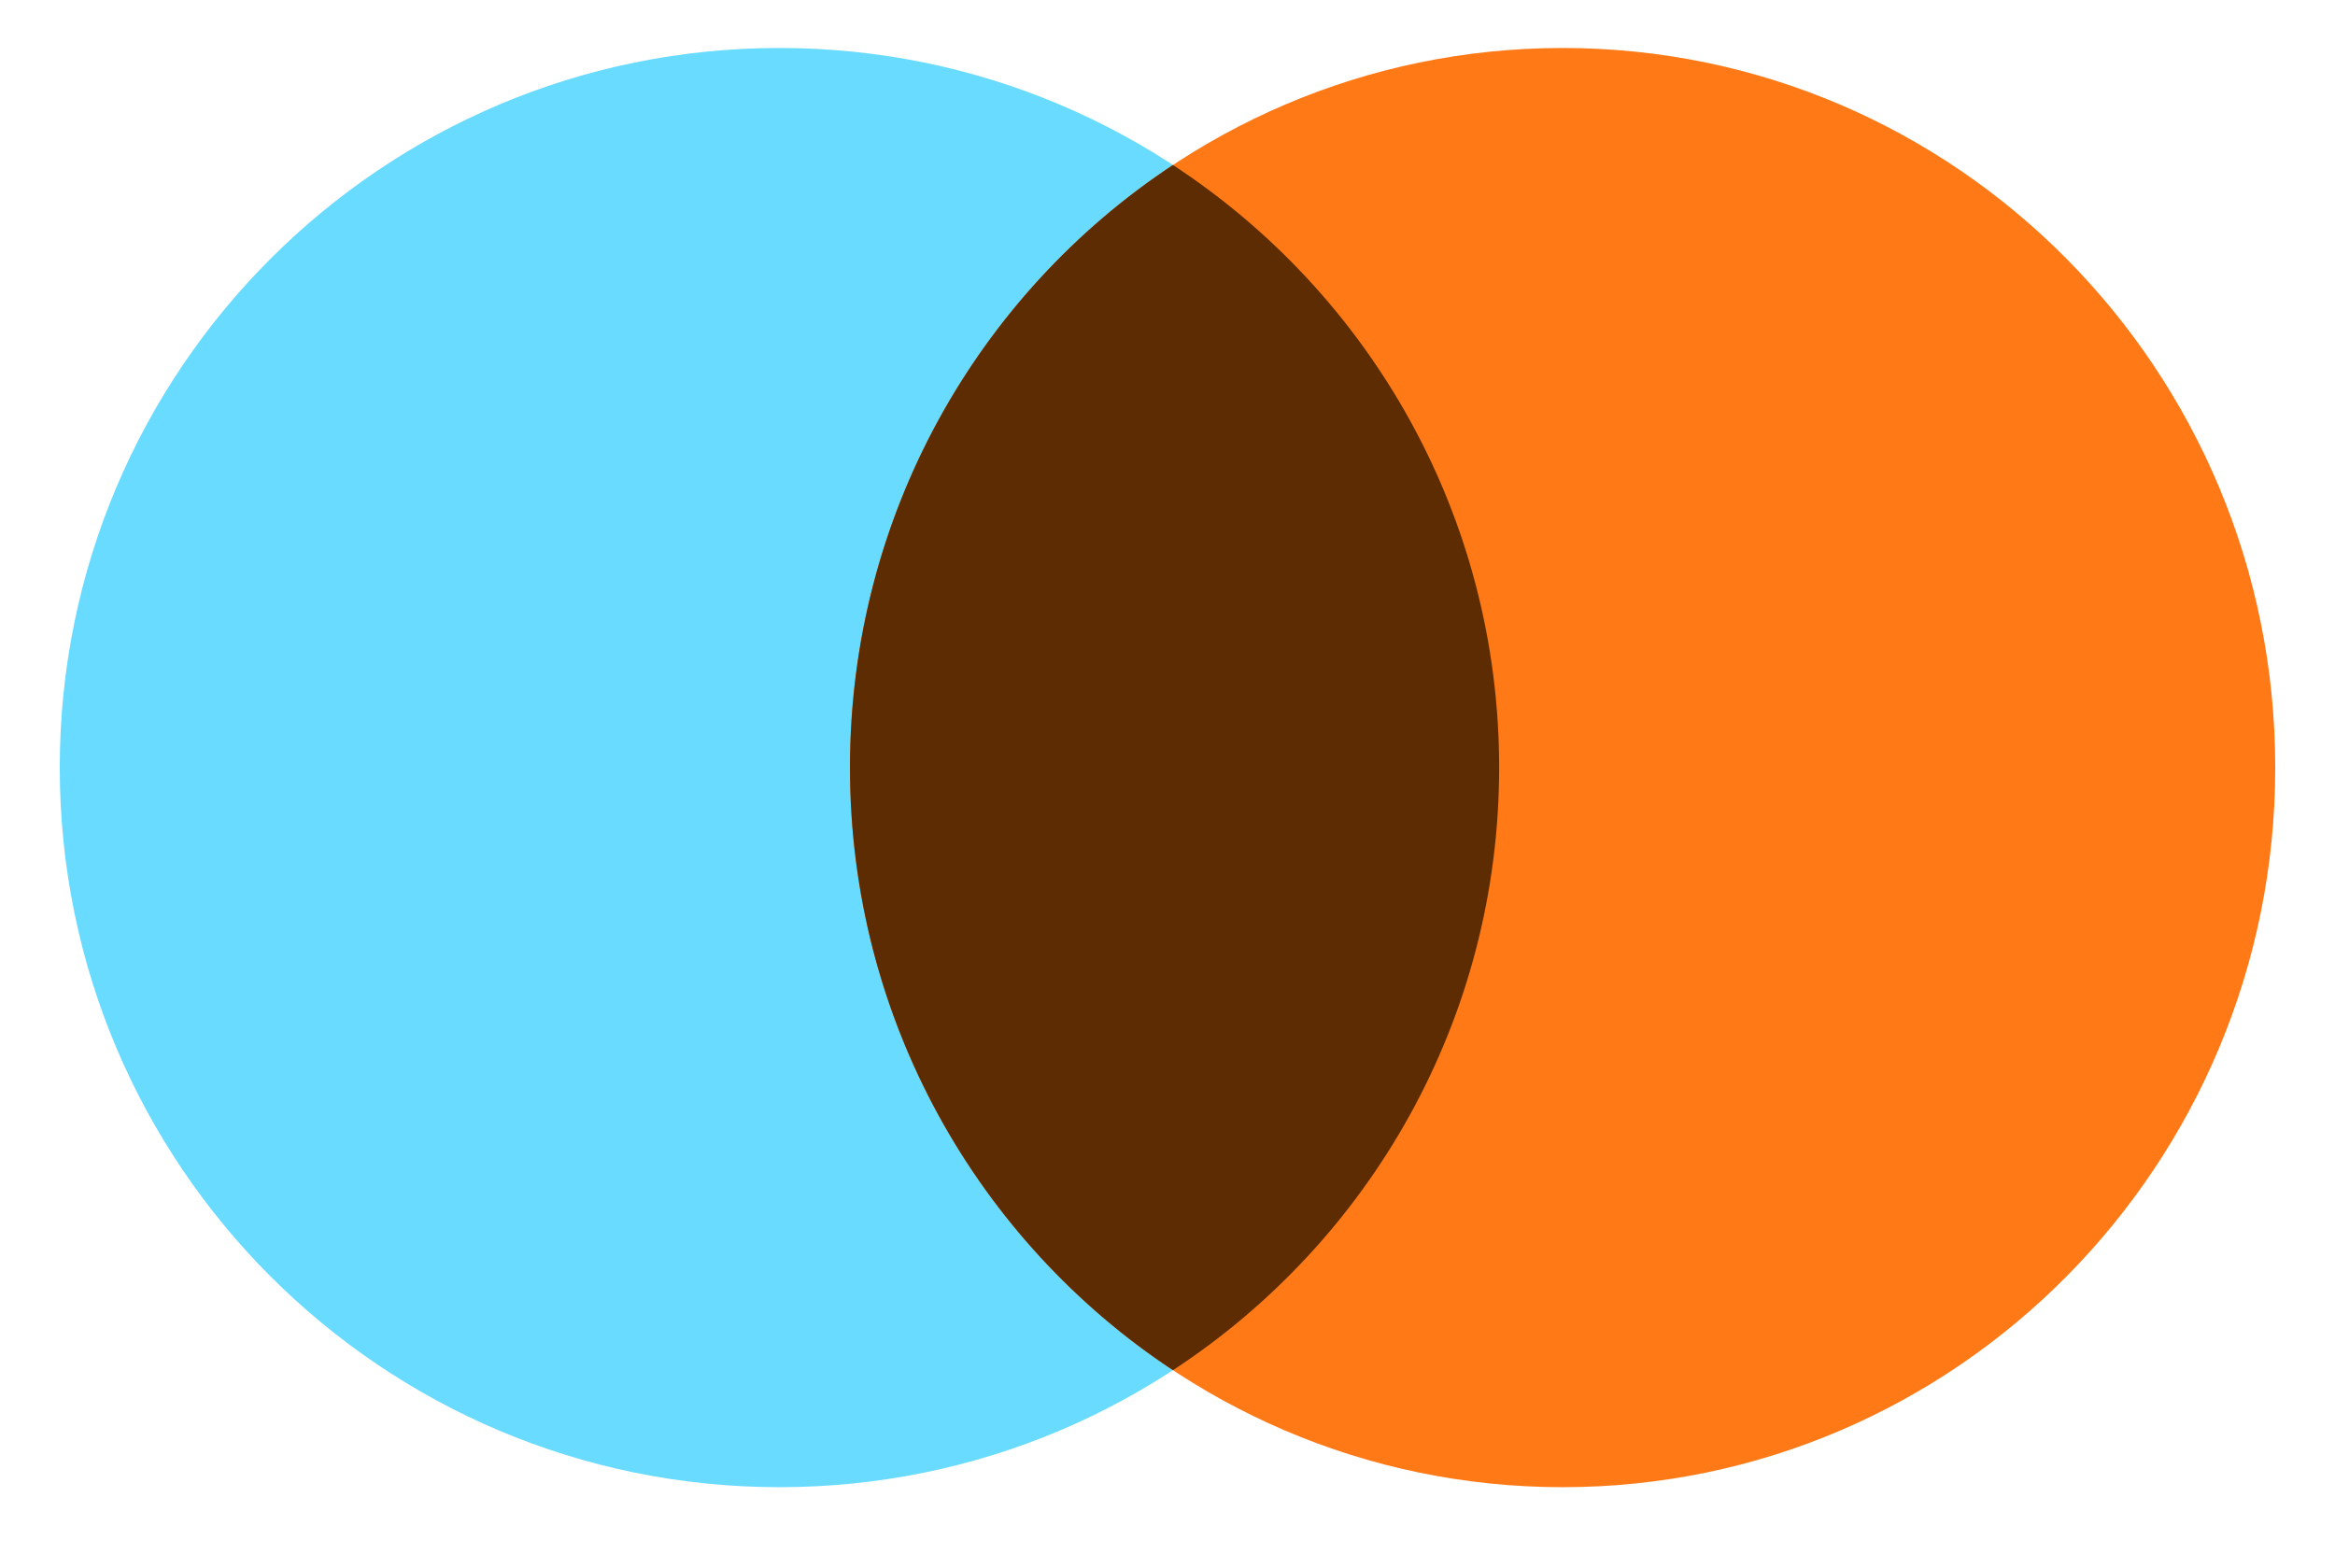
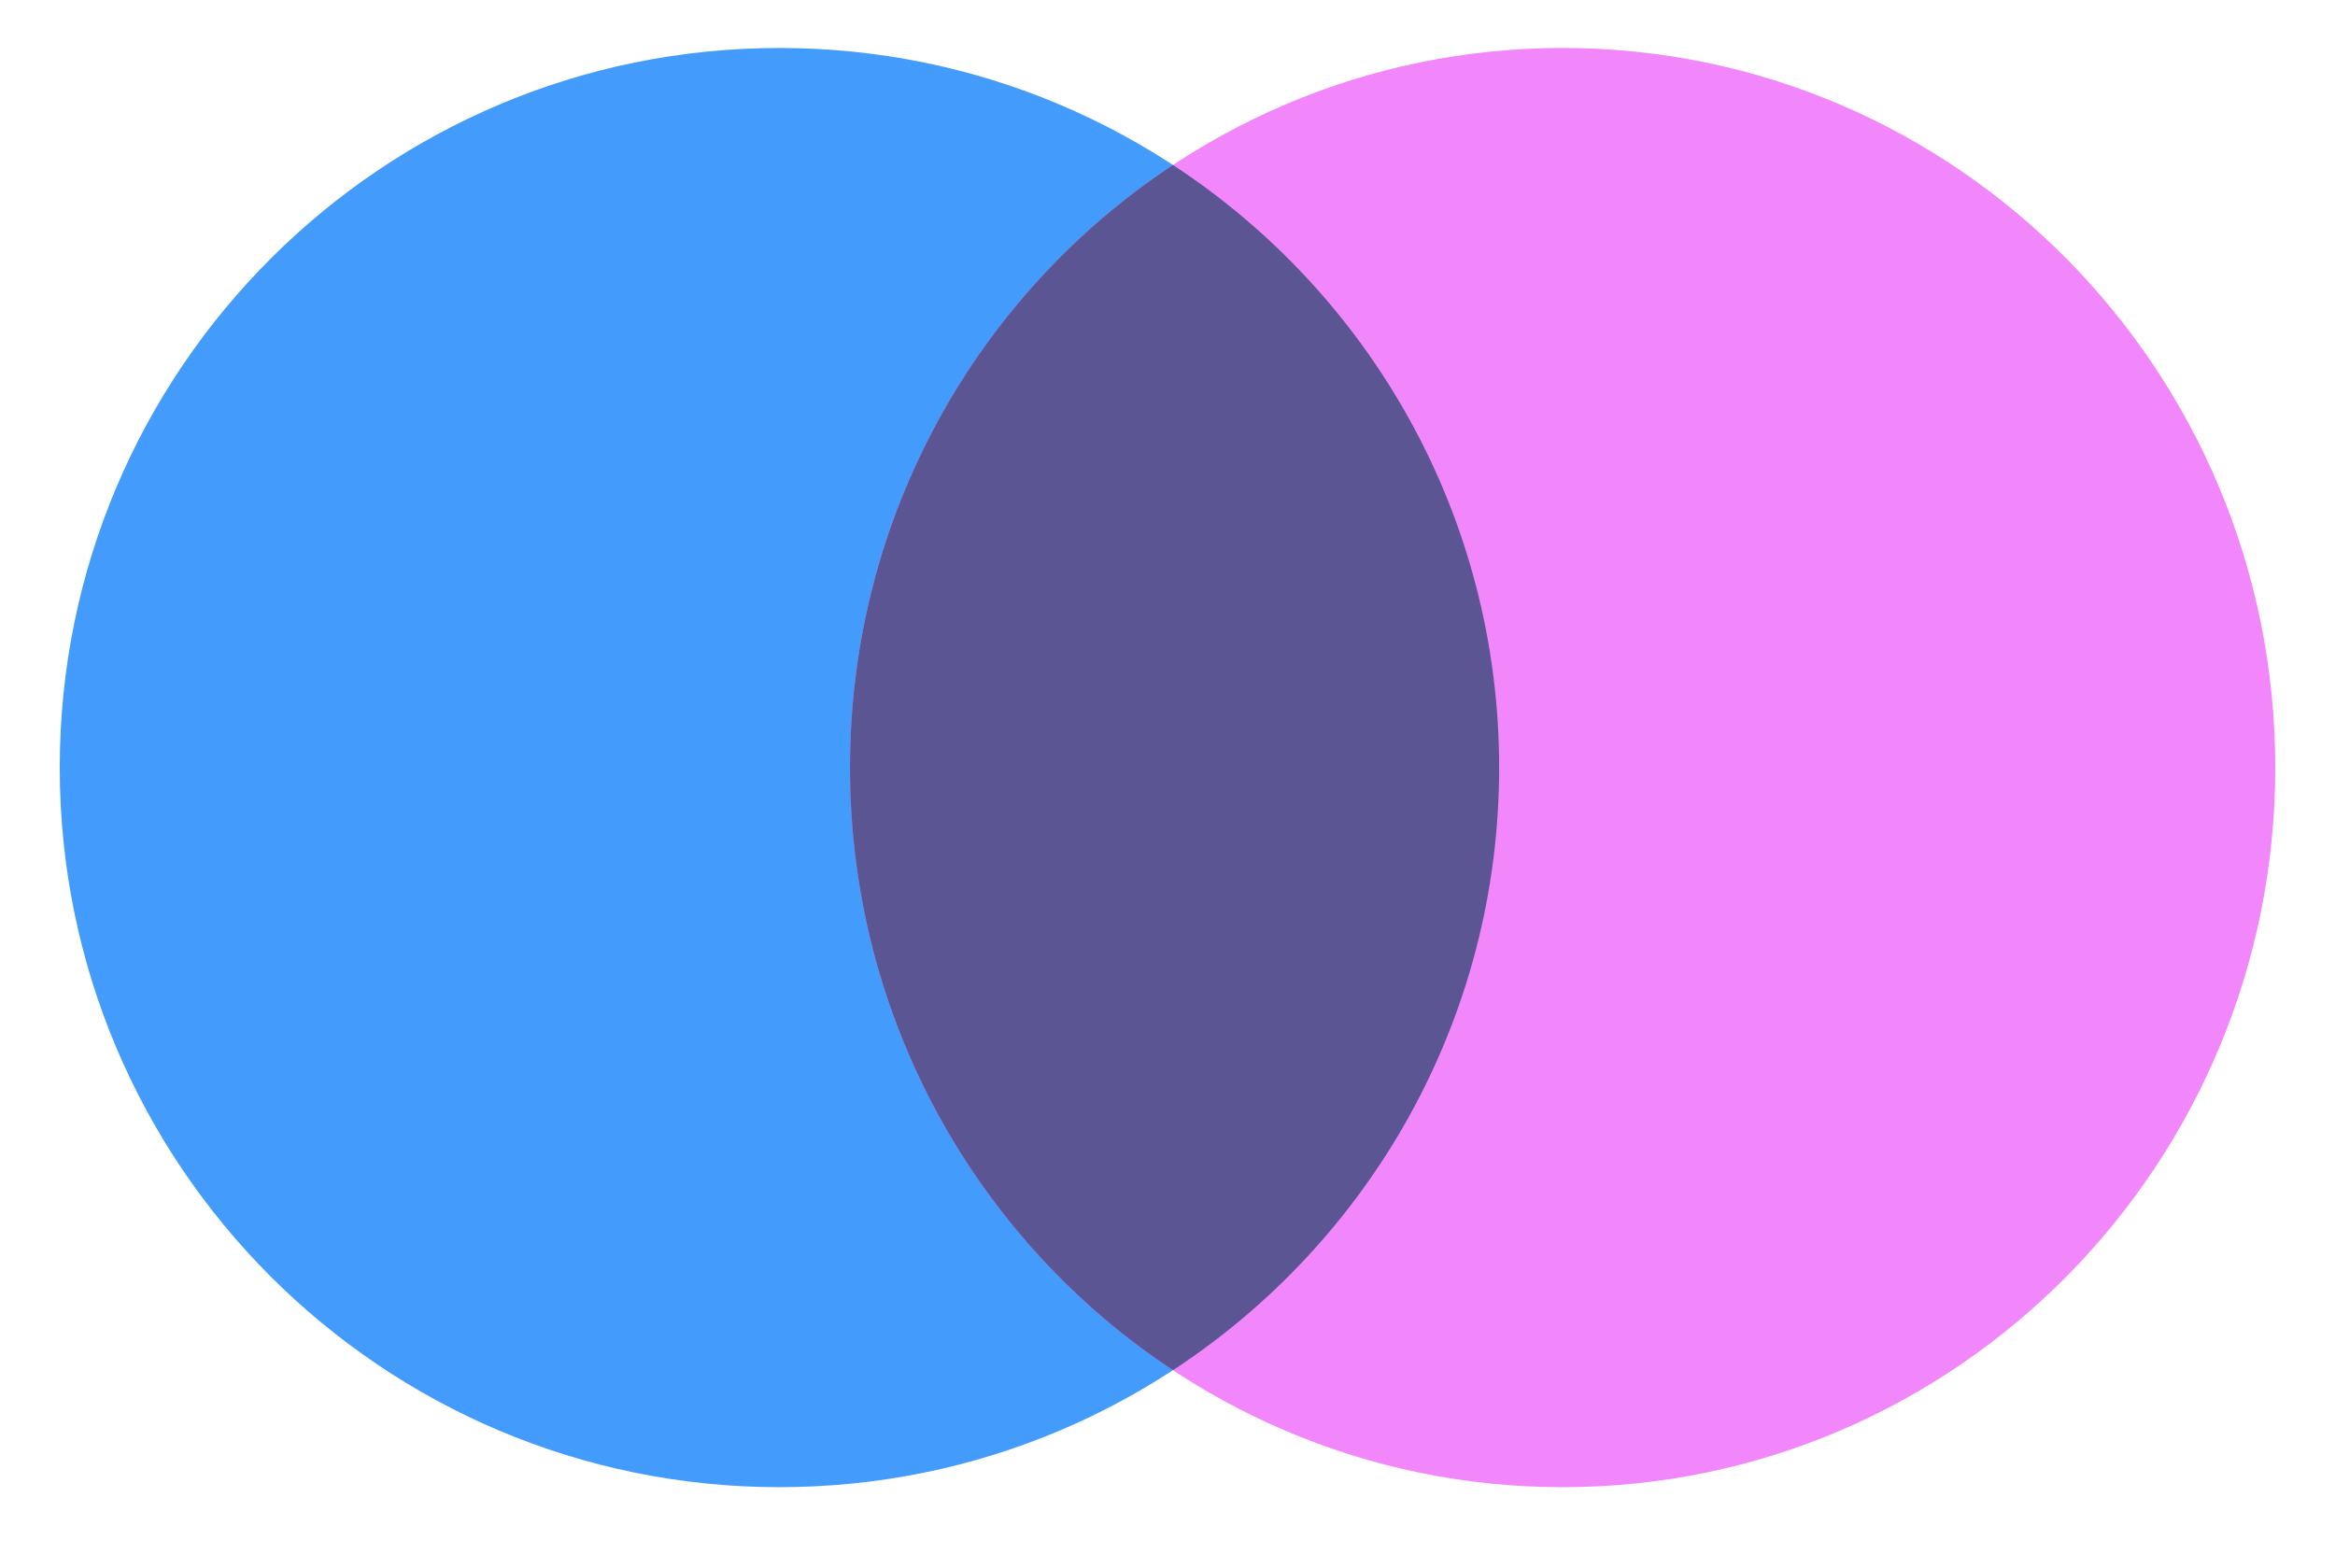
- <svg xmlns="http://www.w3.org/2000/svg" id="logo-14" width="73" height="49" viewBox="0 0 73 49" fill="none">
-   <path d="M46.868 24C46.868 36.426 36.794 46.5 24.368 46.5C11.941 46.5 1.868 36.426 1.868 24C1.868 11.574 11.941 1.5 24.368 1.5C36.794 1.5 46.868 11.574 46.868 24Z" class="ccustom" fill="#68DBFF" />
-   <path d="M71.132 24C71.132 36.426 61.157 46.5 48.853 46.5C36.548 46.5 26.573 36.426 26.573 24C26.573 11.574 36.548 1.5 48.853 1.5C61.157 1.5 71.132 11.574 71.132 24Z" class="ccompli1" fill="#FF7917" />
-   <path d="M36.67 42.842C42.811 38.824 46.868 31.886 46.868 24C46.868 16.114 42.811 9.176 36.67 5.159C30.59 9.176 26.573 16.114 26.573 24C26.573 31.886 30.59 38.824 36.67 42.842Z" class="ccompli2" fill="#5D2C02" />
+ <svg xmlns="http://www.w3.org/2000/svg" width="73" height="49" viewBox="0 0 73 49" fill="none">
+   <path d="M46.868 24C46.868 36.426 36.794 46.5 24.368 46.5C11.941 46.5 1.868 36.426 1.868 24C1.868 11.574 11.941 1.5 24.368 1.5C36.794 1.5 46.868 11.574 46.868 24Z" fill="#439CFB" />
+   <path d="M71.132 24C71.132 36.426 61.157 46.5 48.853 46.5C36.548 46.5 26.573 36.426 26.573 24C26.573 11.574 36.548 1.5 48.853 1.5C61.157 1.5 71.132 11.574 71.132 24Z" fill="#F187FB" />
+   <path d="M36.67 42.842C42.811 38.824 46.868 31.886 46.868 24C46.868 16.114 42.811 9.176 36.67 5.159C30.59 9.176 26.573 16.114 26.573 24C26.573 31.886 30.59 38.824 36.67 42.842Z" fill="#5B5594" />
</svg>
